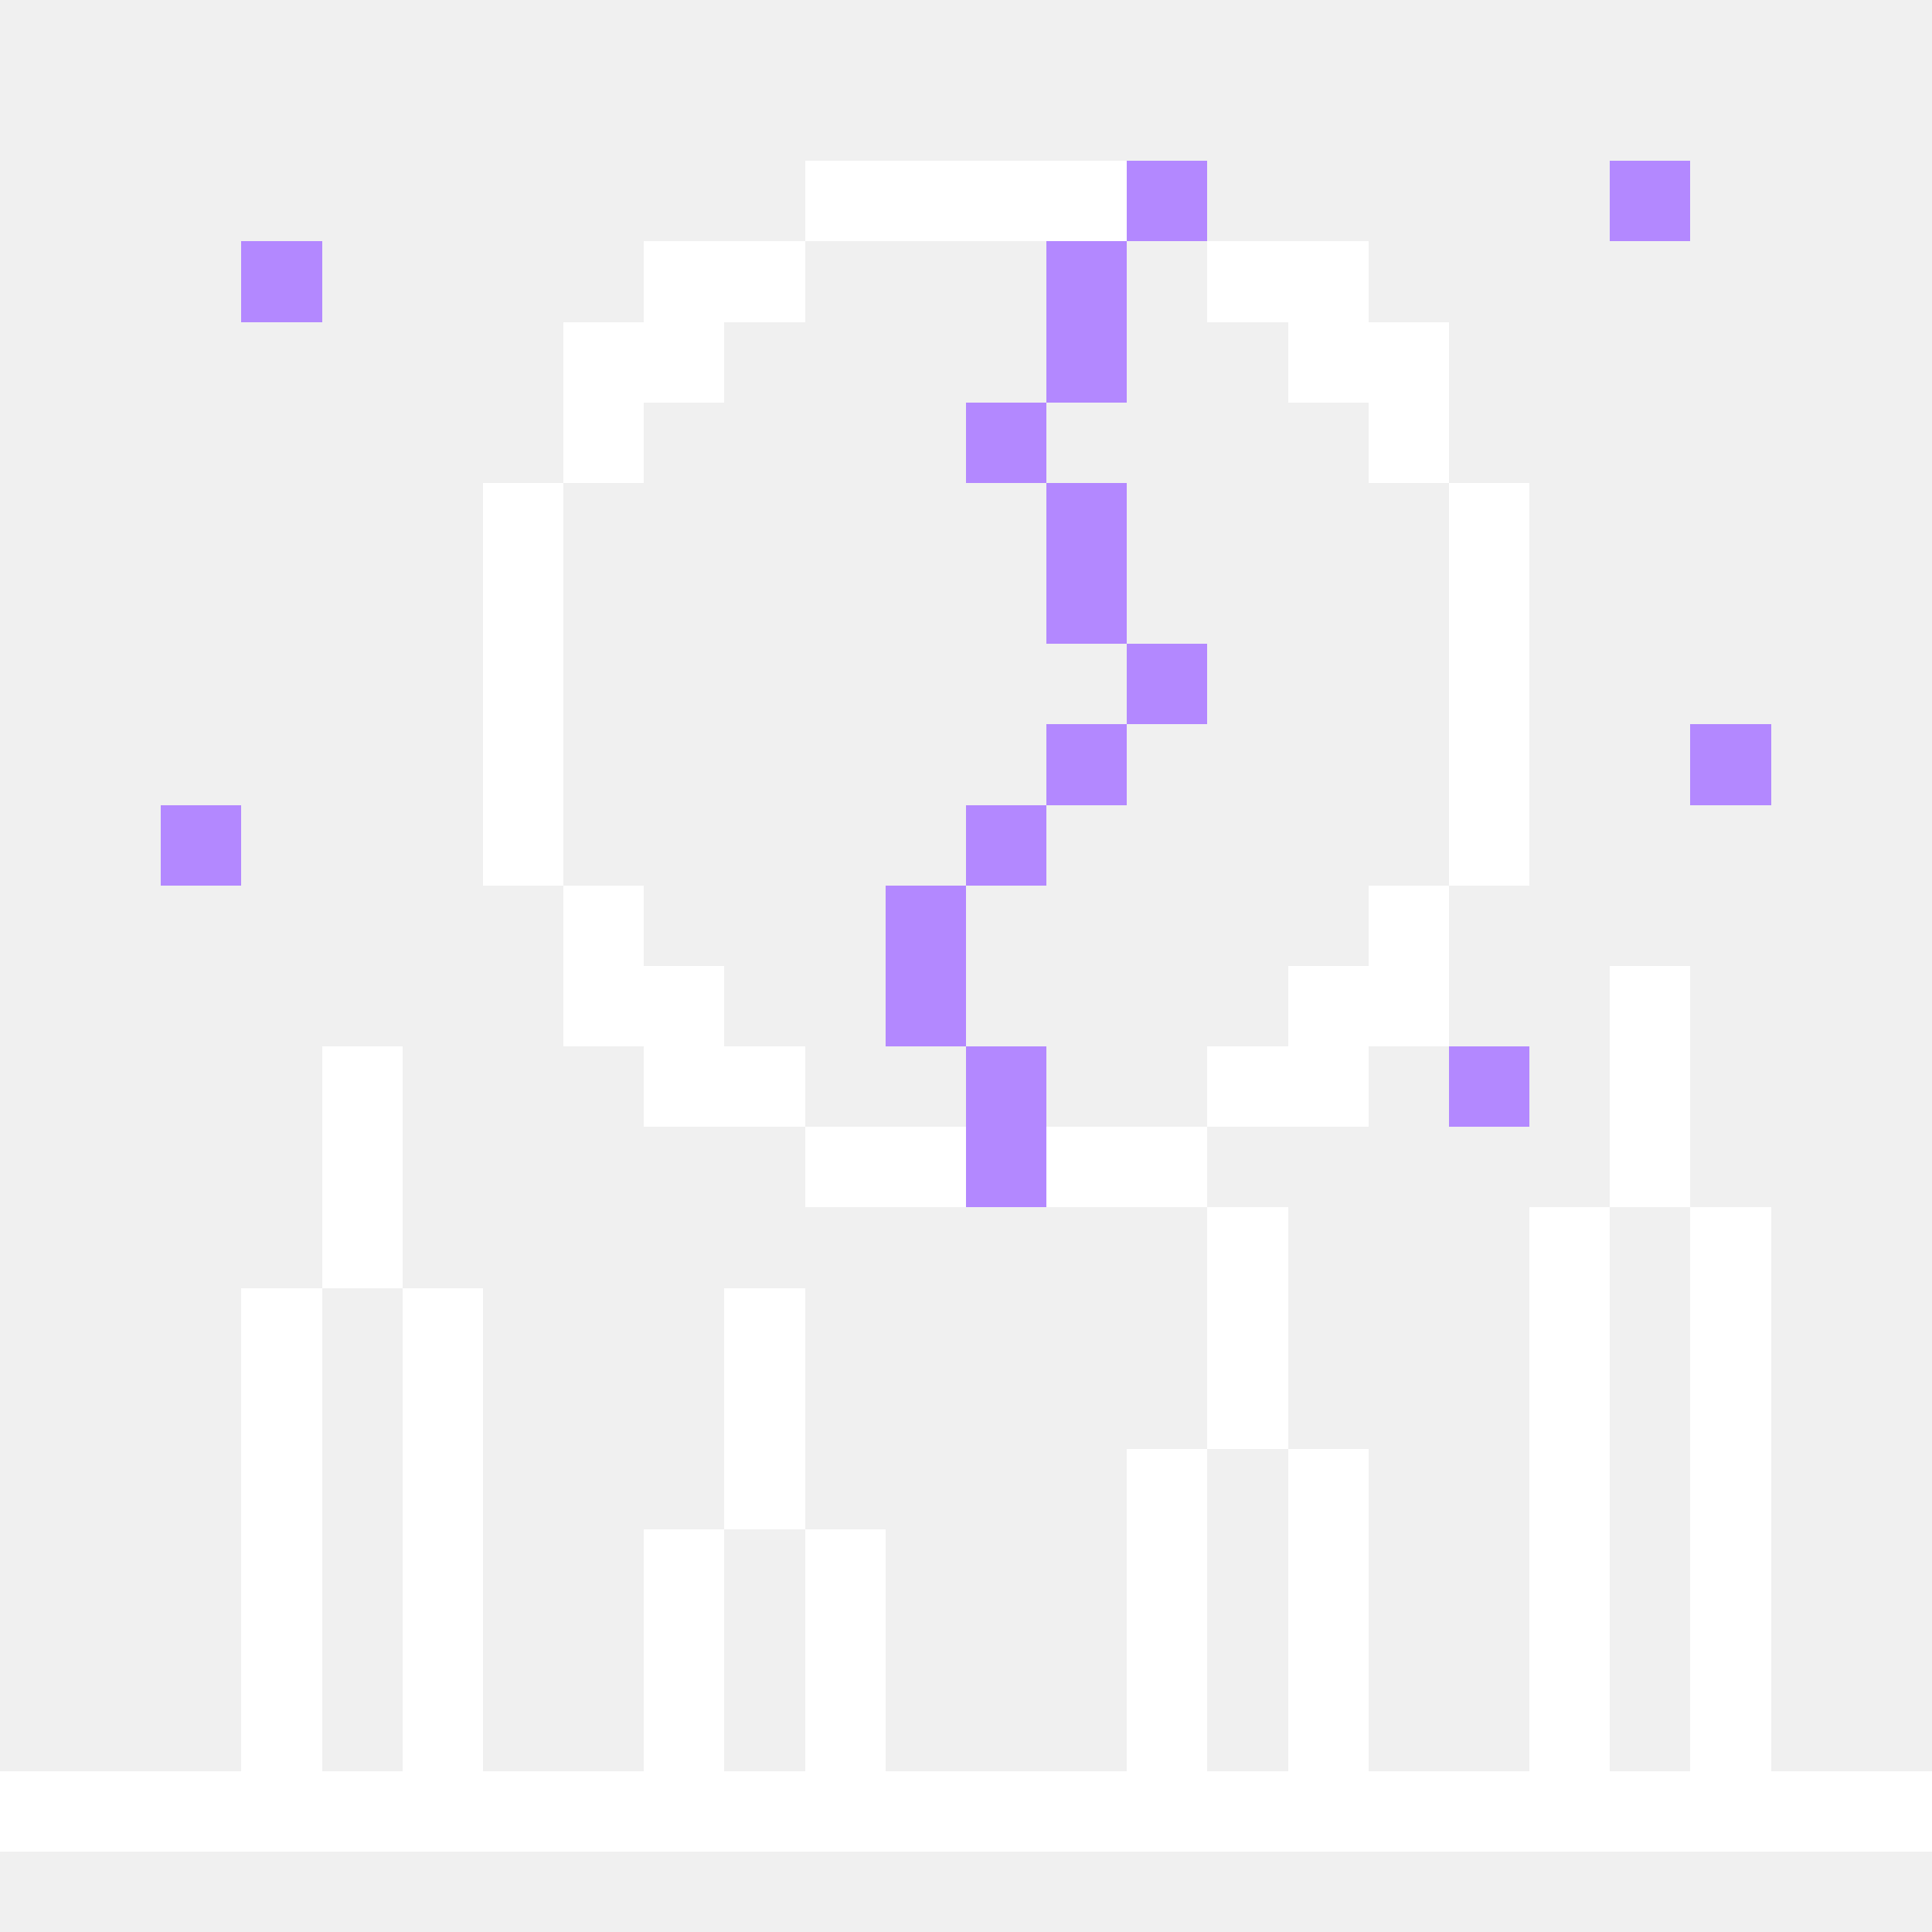
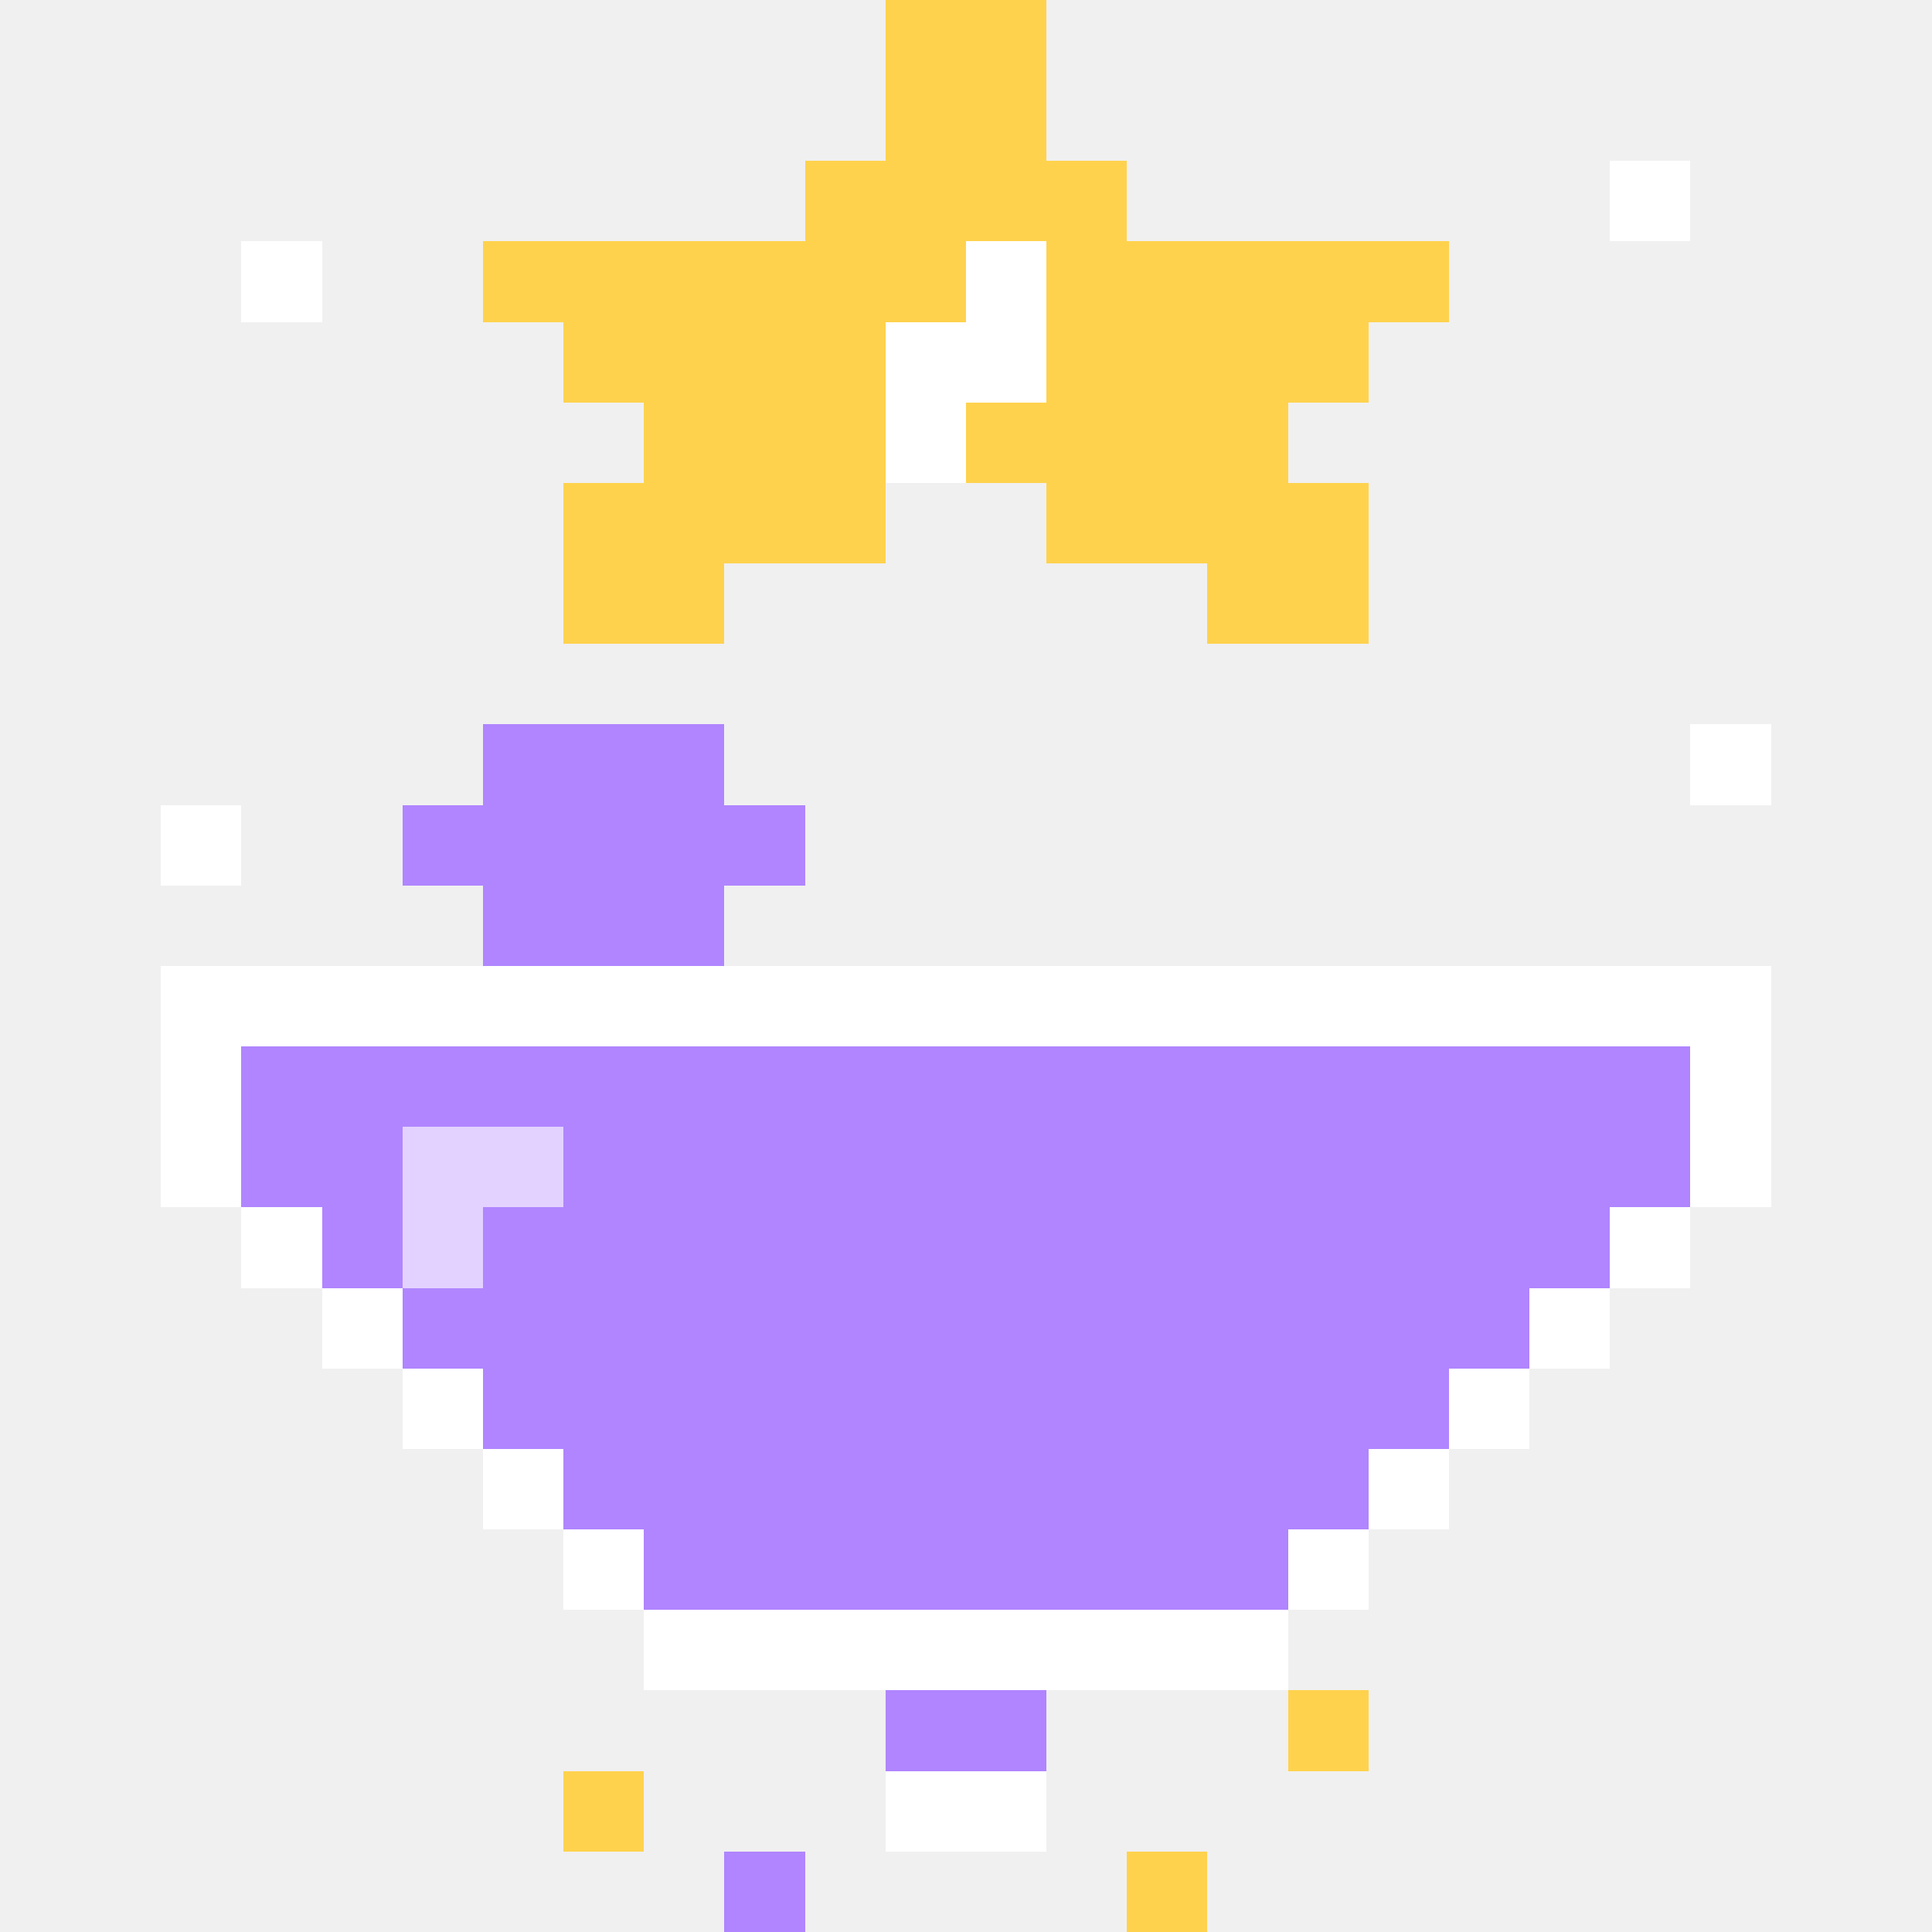
<svg xmlns="http://www.w3.org/2000/svg" viewBox="0 0 24 24" shape-rendering="crispEdges" class="px-ch px-ch4">
-   <rect x="10" y="2" width="1" height="1" fill="#fff" />
-   <rect x="11" y="2" width="1" height="1" fill="#fff" />
-   <rect x="12" y="2" width="1" height="1" fill="#fff" />
-   <rect x="13" y="2" width="1" height="1" fill="#fff" />
-   <rect x="14" y="2" width="1" height="1" fill="#b388ff" class="glow" />
-   <rect x="20" y="2" width="1" height="1" fill="#b388ff" class="glow" />
-   <rect x="3" y="3" width="1" height="1" fill="#b388ff" class="glow" />
-   <rect x="8" y="3" width="1" height="1" fill="#fff" />
-   <rect x="9" y="3" width="1" height="1" fill="#fff" />
-   <rect x="13" y="3" width="1" height="1" fill="#b388ff" class="glow" />
-   <rect x="15" y="3" width="1" height="1" fill="#fff" />
-   <rect x="16" y="3" width="1" height="1" fill="#fff" />
-   <rect x="7" y="4" width="1" height="1" fill="#fff" />
-   <rect x="8" y="4" width="1" height="1" fill="#fff" />
-   <rect x="13" y="4" width="1" height="1" fill="#b388ff" class="glow" />
-   <rect x="16" y="4" width="1" height="1" fill="#fff" />
-   <rect x="17" y="4" width="1" height="1" fill="#fff" />
-   <rect x="7" y="5" width="1" height="1" fill="#fff" />
-   <rect x="12" y="5" width="1" height="1" fill="#b388ff" class="glow" />
-   <rect x="17" y="5" width="1" height="1" fill="#fff" />
-   <rect x="6" y="6" width="1" height="1" fill="#fff" />
-   <rect x="13" y="6" width="1" height="1" fill="#b388ff" class="glow" />
-   <rect x="18" y="6" width="1" height="1" fill="#fff" />
-   <rect x="6" y="7" width="1" height="1" fill="#fff" />
-   <rect x="13" y="7" width="1" height="1" fill="#b388ff" class="glow" />
-   <rect x="18" y="7" width="1" height="1" fill="#fff" />
-   <rect x="6" y="8" width="1" height="1" fill="#fff" />
-   <rect x="14" y="8" width="1" height="1" fill="#b388ff" class="glow" />
-   <rect x="18" y="8" width="1" height="1" fill="#fff" />
-   <rect x="6" y="9" width="1" height="1" fill="#fff" />
-   <rect x="13" y="9" width="1" height="1" fill="#b388ff" class="glow" />
-   <rect x="18" y="9" width="1" height="1" fill="#fff" />
-   <rect x="21" y="9" width="1" height="1" fill="#b388ff" class="glow" />
-   <rect x="2" y="10" width="1" height="1" fill="#b388ff" class="glow" />
-   <rect x="6" y="10" width="1" height="1" fill="#fff" />
-   <rect x="12" y="10" width="1" height="1" fill="#b388ff" class="glow" />
-   <rect x="18" y="10" width="1" height="1" fill="#fff" />
-   <rect x="7" y="11" width="1" height="1" fill="#fff" />
-   <rect x="11" y="11" width="1" height="1" fill="#b388ff" class="glow" />
-   <rect x="17" y="11" width="1" height="1" fill="#fff" />
+   <rect x="11" y="0" width="1" height="1" fill="#ffd24d" class="glow" />
+   <rect x="12" y="0" width="1" height="1" fill="#ffd24d" class="glow" />
+   <rect x="11" y="1" width="1" height="1" fill="#ffd24d" class="glow" />
+   <rect x="12" y="1" width="1" height="1" fill="#ffd24d" class="glow" />
+   <rect x="10" y="2" width="1" height="1" fill="#ffd24d" class="glow" />
+   <rect x="11" y="2" width="1" height="1" fill="#ffd24d" class="glow" />
+   <rect x="12" y="2" width="1" height="1" fill="#ffd24d" class="glow" />
+   <rect x="13" y="2" width="1" height="1" fill="#ffd24d" class="glow" />
+   <rect x="6" y="3" width="1" height="1" fill="#ffd24d" class="glow" />
+   <rect x="7" y="3" width="1" height="1" fill="#ffd24d" class="glow" />
+   <rect x="8" y="3" width="1" height="1" fill="#ffd24d" class="glow" />
+   <rect x="9" y="3" width="1" height="1" fill="#ffd24d" class="glow" />
+   <rect x="10" y="3" width="1" height="1" fill="#ffd24d" class="glow" />
+   <rect x="11" y="3" width="1" height="1" fill="#ffd24d" class="glow" />
+   <rect x="12" y="3" width="1" height="1" fill="#fff" />
+   <rect x="13" y="3" width="1" height="1" fill="#ffd24d" class="glow" />
+   <rect x="14" y="3" width="1" height="1" fill="#ffd24d" class="glow" />
+   <rect x="15" y="3" width="1" height="1" fill="#ffd24d" class="glow" />
+   <rect x="16" y="3" width="1" height="1" fill="#ffd24d" class="glow" />
+   <rect x="17" y="3" width="1" height="1" fill="#ffd24d" class="glow" />
+   <rect x="7" y="4" width="1" height="1" fill="#ffd24d" class="glow" />
+   <rect x="8" y="4" width="1" height="1" fill="#ffd24d" class="glow" />
+   <rect x="9" y="4" width="1" height="1" fill="#ffd24d" class="glow" />
+   <rect x="10" y="4" width="1" height="1" fill="#ffd24d" class="glow" />
+   <rect x="11" y="4" width="1" height="1" fill="#fff" />
+   <rect x="12" y="4" width="1" height="1" fill="#fff" />
+   <rect x="13" y="4" width="1" height="1" fill="#ffd24d" class="glow" />
+   <rect x="14" y="4" width="1" height="1" fill="#ffd24d" class="glow" />
+   <rect x="15" y="4" width="1" height="1" fill="#ffd24d" class="glow" />
+   <rect x="16" y="4" width="1" height="1" fill="#ffd24d" class="glow" />
+   <rect x="8" y="5" width="1" height="1" fill="#ffd24d" class="glow" />
+   <rect x="9" y="5" width="1" height="1" fill="#ffd24d" class="glow" />
+   <rect x="10" y="5" width="1" height="1" fill="#ffd24d" class="glow" />
+   <rect x="11" y="5" width="1" height="1" fill="#fff" />
+   <rect x="12" y="5" width="1" height="1" fill="#ffd24d" class="glow" />
+   <rect x="13" y="5" width="1" height="1" fill="#ffd24d" class="glow" />
+   <rect x="14" y="5" width="1" height="1" fill="#ffd24d" class="glow" />
+   <rect x="15" y="5" width="1" height="1" fill="#ffd24d" class="glow" />
+   <rect x="7" y="6" width="1" height="1" fill="#ffd24d" class="glow" />
+   <rect x="8" y="6" width="1" height="1" fill="#ffd24d" class="glow" />
+   <rect x="9" y="6" width="1" height="1" fill="#ffd24d" class="glow" />
+   <rect x="10" y="6" width="1" height="1" fill="#ffd24d" class="glow" />
+   <rect x="13" y="6" width="1" height="1" fill="#ffd24d" class="glow" />
+   <rect x="14" y="6" width="1" height="1" fill="#ffd24d" class="glow" />
+   <rect x="15" y="6" width="1" height="1" fill="#ffd24d" class="glow" />
+   <rect x="16" y="6" width="1" height="1" fill="#ffd24d" class="glow" />
+   <rect x="7" y="7" width="1" height="1" fill="#ffd24d" class="glow" />
+   <rect x="8" y="7" width="1" height="1" fill="#ffd24d" class="glow" />
+   <rect x="15" y="7" width="1" height="1" fill="#ffd24d" class="glow" />
+   <rect x="16" y="7" width="1" height="1" fill="#ffd24d" class="glow" />
+   <rect x="6" y="9" width="1" height="1" fill="#b085ff" class="glow" />
+   <rect x="7" y="9" width="1" height="1" fill="#b085ff" class="glow" />
+   <rect x="8" y="9" width="1" height="1" fill="#b085ff" class="glow" />
+   <rect x="5" y="10" width="1" height="1" fill="#b085ff" class="glow" />
+   <rect x="6" y="10" width="1" height="1" fill="#b085ff" class="glow" />
+   <rect x="7" y="10" width="1" height="1" fill="#b085ff" class="glow" />
+   <rect x="8" y="10" width="1" height="1" fill="#b085ff" class="glow" />
+   <rect x="9" y="10" width="1" height="1" fill="#b085ff" class="glow" />
+   <rect x="6" y="11" width="1" height="1" fill="#b085ff" class="glow" />
+   <rect x="7" y="11" width="1" height="1" fill="#b085ff" class="glow" />
+   <rect x="8" y="11" width="1" height="1" fill="#b085ff" class="glow" />
+   <rect x="2" y="12" width="1" height="1" fill="#fff" />
+   <rect x="3" y="12" width="1" height="1" fill="#fff" />
+   <rect x="4" y="12" width="1" height="1" fill="#fff" />
+   <rect x="5" y="12" width="1" height="1" fill="#fff" />
+   <rect x="6" y="12" width="1" height="1" fill="#fff" />
  <rect x="7" y="12" width="1" height="1" fill="#fff" />
  <rect x="8" y="12" width="1" height="1" fill="#fff" />
-   <rect x="11" y="12" width="1" height="1" fill="#b388ff" class="glow" />
+   <rect x="9" y="12" width="1" height="1" fill="#fff" />
+   <rect x="10" y="12" width="1" height="1" fill="#fff" />
+   <rect x="11" y="12" width="1" height="1" fill="#fff" />
+   <rect x="12" y="12" width="1" height="1" fill="#fff" />
+   <rect x="13" y="12" width="1" height="1" fill="#fff" />
+   <rect x="14" y="12" width="1" height="1" fill="#fff" />
+   <rect x="15" y="12" width="1" height="1" fill="#fff" />
  <rect x="16" y="12" width="1" height="1" fill="#fff" />
  <rect x="17" y="12" width="1" height="1" fill="#fff" />
+   <rect x="18" y="12" width="1" height="1" fill="#fff" />
+   <rect x="19" y="12" width="1" height="1" fill="#fff" />
  <rect x="20" y="12" width="1" height="1" fill="#fff" />
-   <rect x="4" y="13" width="1" height="1" fill="#fff" />
-   <rect x="8" y="13" width="1" height="1" fill="#fff" />
-   <rect x="9" y="13" width="1" height="1" fill="#fff" />
-   <rect x="12" y="13" width="1" height="1" fill="#b388ff" class="glow" />
-   <rect x="15" y="13" width="1" height="1" fill="#fff" />
-   <rect x="16" y="13" width="1" height="1" fill="#fff" />
-   <rect x="18" y="13" width="1" height="1" fill="#b388ff" class="glow" />
-   <rect x="20" y="13" width="1" height="1" fill="#fff" />
-   <rect x="4" y="14" width="1" height="1" fill="#fff" />
-   <rect x="10" y="14" width="1" height="1" fill="#fff" />
-   <rect x="11" y="14" width="1" height="1" fill="#fff" />
-   <rect x="12" y="14" width="1" height="1" fill="#b388ff" class="glow" />
-   <rect x="13" y="14" width="1" height="1" fill="#fff" />
-   <rect x="14" y="14" width="1" height="1" fill="#fff" />
-   <rect x="20" y="14" width="1" height="1" fill="#fff" />
-   <rect x="4" y="15" width="1" height="1" fill="#fff" />
-   <rect x="15" y="15" width="1" height="1" fill="#fff" />
-   <rect x="19" y="15" width="1" height="1" fill="#fff" />
-   <rect x="21" y="15" width="1" height="1" fill="#fff" />
-   <rect x="3" y="16" width="1" height="1" fill="#fff" />
-   <rect x="5" y="16" width="1" height="1" fill="#fff" />
-   <rect x="9" y="16" width="1" height="1" fill="#fff" />
-   <rect x="15" y="16" width="1" height="1" fill="#fff" />
+   <rect x="21" y="12" width="1" height="1" fill="#fff" />
+   <rect x="2" y="13" width="1" height="1" fill="#fff" />
+   <rect x="3" y="13" width="1" height="1" fill="#b085ff" class="glow" />
+   <rect x="4" y="13" width="1" height="1" fill="#b085ff" class="glow" />
+   <rect x="5" y="13" width="1" height="1" fill="#b085ff" class="glow" />
+   <rect x="6" y="13" width="1" height="1" fill="#b085ff" class="glow" />
+   <rect x="7" y="13" width="1" height="1" fill="#b085ff" class="glow" />
+   <rect x="8" y="13" width="1" height="1" fill="#b085ff" class="glow" />
+   <rect x="9" y="13" width="1" height="1" fill="#b085ff" class="glow" />
+   <rect x="10" y="13" width="1" height="1" fill="#b085ff" class="glow" />
+   <rect x="11" y="13" width="1" height="1" fill="#b085ff" class="glow" />
+   <rect x="12" y="13" width="1" height="1" fill="#b085ff" class="glow" />
+   <rect x="13" y="13" width="1" height="1" fill="#b085ff" class="glow" />
+   <rect x="14" y="13" width="1" height="1" fill="#b085ff" class="glow" />
+   <rect x="15" y="13" width="1" height="1" fill="#b085ff" class="glow" />
+   <rect x="16" y="13" width="1" height="1" fill="#b085ff" class="glow" />
+   <rect x="17" y="13" width="1" height="1" fill="#b085ff" class="glow" />
+   <rect x="18" y="13" width="1" height="1" fill="#b085ff" class="glow" />
+   <rect x="19" y="13" width="1" height="1" fill="#b085ff" class="glow" />
+   <rect x="20" y="13" width="1" height="1" fill="#b085ff" class="glow" />
+   <rect x="21" y="13" width="1" height="1" fill="#fff" />
+   <rect x="2" y="14" width="1" height="1" fill="#fff" />
+   <rect x="3" y="14" width="1" height="1" fill="#b085ff" class="glow" />
+   <rect x="4" y="14" width="1" height="1" fill="#b085ff" class="glow" />
+   <rect x="5" y="14" width="1" height="1" fill="#e3d2ff" class="glow" />
+   <rect x="6" y="14" width="1" height="1" fill="#e3d2ff" class="glow" />
+   <rect x="7" y="14" width="1" height="1" fill="#b085ff" class="glow" />
+   <rect x="8" y="14" width="1" height="1" fill="#b085ff" class="glow" />
+   <rect x="9" y="14" width="1" height="1" fill="#b085ff" class="glow" />
+   <rect x="10" y="14" width="1" height="1" fill="#b085ff" class="glow" />
+   <rect x="11" y="14" width="1" height="1" fill="#b085ff" class="glow" />
+   <rect x="12" y="14" width="1" height="1" fill="#b085ff" class="glow" />
+   <rect x="13" y="14" width="1" height="1" fill="#b085ff" class="glow" />
+   <rect x="14" y="14" width="1" height="1" fill="#b085ff" class="glow" />
+   <rect x="15" y="14" width="1" height="1" fill="#b085ff" class="glow" />
+   <rect x="16" y="14" width="1" height="1" fill="#b085ff" class="glow" />
+   <rect x="17" y="14" width="1" height="1" fill="#b085ff" class="glow" />
+   <rect x="18" y="14" width="1" height="1" fill="#b085ff" class="glow" />
+   <rect x="19" y="14" width="1" height="1" fill="#b085ff" class="glow" />
+   <rect x="20" y="14" width="1" height="1" fill="#b085ff" class="glow" />
+   <rect x="21" y="14" width="1" height="1" fill="#fff" />
+   <rect x="3" y="15" width="1" height="1" fill="#fff" />
+   <rect x="4" y="15" width="1" height="1" fill="#b085ff" class="glow" />
+   <rect x="5" y="15" width="1" height="1" fill="#e3d2ff" class="glow" />
+   <rect x="6" y="15" width="1" height="1" fill="#b085ff" class="glow" />
+   <rect x="7" y="15" width="1" height="1" fill="#b085ff" class="glow" />
+   <rect x="8" y="15" width="1" height="1" fill="#b085ff" class="glow" />
+   <rect x="9" y="15" width="1" height="1" fill="#b085ff" class="glow" />
+   <rect x="10" y="15" width="1" height="1" fill="#b085ff" class="glow" />
+   <rect x="11" y="15" width="1" height="1" fill="#b085ff" class="glow" />
+   <rect x="12" y="15" width="1" height="1" fill="#b085ff" class="glow" />
+   <rect x="13" y="15" width="1" height="1" fill="#b085ff" class="glow" />
+   <rect x="14" y="15" width="1" height="1" fill="#b085ff" class="glow" />
+   <rect x="15" y="15" width="1" height="1" fill="#b085ff" class="glow" />
+   <rect x="16" y="15" width="1" height="1" fill="#b085ff" class="glow" />
+   <rect x="17" y="15" width="1" height="1" fill="#b085ff" class="glow" />
+   <rect x="18" y="15" width="1" height="1" fill="#b085ff" class="glow" />
+   <rect x="19" y="15" width="1" height="1" fill="#b085ff" class="glow" />
+   <rect x="20" y="15" width="1" height="1" fill="#fff" />
+   <rect x="4" y="16" width="1" height="1" fill="#fff" />
+   <rect x="5" y="16" width="1" height="1" fill="#b085ff" class="glow" />
+   <rect x="6" y="16" width="1" height="1" fill="#b085ff" class="glow" />
+   <rect x="7" y="16" width="1" height="1" fill="#b085ff" class="glow" />
+   <rect x="8" y="16" width="1" height="1" fill="#b085ff" class="glow" />
+   <rect x="9" y="16" width="1" height="1" fill="#b085ff" class="glow" />
+   <rect x="10" y="16" width="1" height="1" fill="#b085ff" class="glow" />
+   <rect x="11" y="16" width="1" height="1" fill="#b085ff" class="glow" />
+   <rect x="12" y="16" width="1" height="1" fill="#b085ff" class="glow" />
+   <rect x="13" y="16" width="1" height="1" fill="#b085ff" class="glow" />
+   <rect x="14" y="16" width="1" height="1" fill="#b085ff" class="glow" />
+   <rect x="15" y="16" width="1" height="1" fill="#b085ff" class="glow" />
+   <rect x="16" y="16" width="1" height="1" fill="#b085ff" class="glow" />
+   <rect x="17" y="16" width="1" height="1" fill="#b085ff" class="glow" />
+   <rect x="18" y="16" width="1" height="1" fill="#b085ff" class="glow" />
  <rect x="19" y="16" width="1" height="1" fill="#fff" />
-   <rect x="21" y="16" width="1" height="1" fill="#fff" />
-   <rect x="3" y="17" width="1" height="1" fill="#fff" />
  <rect x="5" y="17" width="1" height="1" fill="#fff" />
-   <rect x="9" y="17" width="1" height="1" fill="#fff" />
-   <rect x="15" y="17" width="1" height="1" fill="#fff" />
-   <rect x="19" y="17" width="1" height="1" fill="#fff" />
-   <rect x="21" y="17" width="1" height="1" fill="#fff" />
-   <rect x="3" y="18" width="1" height="1" fill="#fff" />
-   <rect x="5" y="18" width="1" height="1" fill="#fff" />
-   <rect x="9" y="18" width="1" height="1" fill="#fff" />
-   <rect x="14" y="18" width="1" height="1" fill="#fff" />
-   <rect x="16" y="18" width="1" height="1" fill="#fff" />
-   <rect x="19" y="18" width="1" height="1" fill="#fff" />
-   <rect x="21" y="18" width="1" height="1" fill="#fff" />
-   <rect x="3" y="19" width="1" height="1" fill="#fff" />
-   <rect x="5" y="19" width="1" height="1" fill="#fff" />
-   <rect x="8" y="19" width="1" height="1" fill="#fff" />
-   <rect x="10" y="19" width="1" height="1" fill="#fff" />
-   <rect x="14" y="19" width="1" height="1" fill="#fff" />
+   <rect x="6" y="17" width="1" height="1" fill="#b085ff" class="glow" />
+   <rect x="7" y="17" width="1" height="1" fill="#b085ff" class="glow" />
+   <rect x="8" y="17" width="1" height="1" fill="#b085ff" class="glow" />
+   <rect x="9" y="17" width="1" height="1" fill="#b085ff" class="glow" />
+   <rect x="10" y="17" width="1" height="1" fill="#b085ff" class="glow" />
+   <rect x="11" y="17" width="1" height="1" fill="#b085ff" class="glow" />
+   <rect x="12" y="17" width="1" height="1" fill="#b085ff" class="glow" />
+   <rect x="13" y="17" width="1" height="1" fill="#b085ff" class="glow" />
+   <rect x="14" y="17" width="1" height="1" fill="#b085ff" class="glow" />
+   <rect x="15" y="17" width="1" height="1" fill="#b085ff" class="glow" />
+   <rect x="16" y="17" width="1" height="1" fill="#b085ff" class="glow" />
+   <rect x="17" y="17" width="1" height="1" fill="#b085ff" class="glow" />
+   <rect x="18" y="17" width="1" height="1" fill="#fff" />
+   <rect x="6" y="18" width="1" height="1" fill="#fff" />
+   <rect x="7" y="18" width="1" height="1" fill="#b085ff" class="glow" />
+   <rect x="8" y="18" width="1" height="1" fill="#b085ff" class="glow" />
+   <rect x="9" y="18" width="1" height="1" fill="#b085ff" class="glow" />
+   <rect x="10" y="18" width="1" height="1" fill="#b085ff" class="glow" />
+   <rect x="11" y="18" width="1" height="1" fill="#b085ff" class="glow" />
+   <rect x="12" y="18" width="1" height="1" fill="#b085ff" class="glow" />
+   <rect x="13" y="18" width="1" height="1" fill="#b085ff" class="glow" />
+   <rect x="14" y="18" width="1" height="1" fill="#b085ff" class="glow" />
+   <rect x="15" y="18" width="1" height="1" fill="#b085ff" class="glow" />
+   <rect x="16" y="18" width="1" height="1" fill="#b085ff" class="glow" />
+   <rect x="17" y="18" width="1" height="1" fill="#fff" />
+   <rect x="7" y="19" width="1" height="1" fill="#fff" />
+   <rect x="8" y="19" width="1" height="1" fill="#b085ff" class="glow" />
+   <rect x="9" y="19" width="1" height="1" fill="#b085ff" class="glow" />
+   <rect x="10" y="19" width="1" height="1" fill="#b085ff" class="glow" />
+   <rect x="11" y="19" width="1" height="1" fill="#b085ff" class="glow" />
+   <rect x="12" y="19" width="1" height="1" fill="#b085ff" class="glow" />
+   <rect x="13" y="19" width="1" height="1" fill="#b085ff" class="glow" />
+   <rect x="14" y="19" width="1" height="1" fill="#b085ff" class="glow" />
+   <rect x="15" y="19" width="1" height="1" fill="#b085ff" class="glow" />
  <rect x="16" y="19" width="1" height="1" fill="#fff" />
-   <rect x="19" y="19" width="1" height="1" fill="#fff" />
-   <rect x="21" y="19" width="1" height="1" fill="#fff" />
-   <rect x="3" y="20" width="1" height="1" fill="#fff" />
-   <rect x="5" y="20" width="1" height="1" fill="#fff" />
  <rect x="8" y="20" width="1" height="1" fill="#fff" />
+   <rect x="9" y="20" width="1" height="1" fill="#fff" />
  <rect x="10" y="20" width="1" height="1" fill="#fff" />
+   <rect x="11" y="20" width="1" height="1" fill="#fff" />
+   <rect x="12" y="20" width="1" height="1" fill="#fff" />
+   <rect x="13" y="20" width="1" height="1" fill="#fff" />
  <rect x="14" y="20" width="1" height="1" fill="#fff" />
-   <rect x="16" y="20" width="1" height="1" fill="#fff" />
-   <rect x="19" y="20" width="1" height="1" fill="#fff" />
-   <rect x="21" y="20" width="1" height="1" fill="#fff" />
-   <rect x="3" y="21" width="1" height="1" fill="#fff" />
-   <rect x="5" y="21" width="1" height="1" fill="#fff" />
-   <rect x="8" y="21" width="1" height="1" fill="#fff" />
-   <rect x="10" y="21" width="1" height="1" fill="#fff" />
-   <rect x="14" y="21" width="1" height="1" fill="#fff" />
-   <rect x="16" y="21" width="1" height="1" fill="#fff" />
-   <rect x="19" y="21" width="1" height="1" fill="#fff" />
-   <rect x="21" y="21" width="1" height="1" fill="#fff" />
-   <rect x="0" y="22" width="1" height="1" fill="#fff" />
-   <rect x="1" y="22" width="1" height="1" fill="#fff" />
-   <rect x="2" y="22" width="1" height="1" fill="#fff" />
-   <rect x="3" y="22" width="1" height="1" fill="#fff" />
-   <rect x="4" y="22" width="1" height="1" fill="#fff" />
-   <rect x="5" y="22" width="1" height="1" fill="#fff" />
-   <rect x="6" y="22" width="1" height="1" fill="#fff" />
-   <rect x="7" y="22" width="1" height="1" fill="#fff" />
-   <rect x="8" y="22" width="1" height="1" fill="#fff" />
-   <rect x="9" y="22" width="1" height="1" fill="#fff" />
-   <rect x="10" y="22" width="1" height="1" fill="#fff" />
+   <rect x="15" y="20" width="1" height="1" fill="#fff" />
+   <rect x="11" y="21" width="1" height="1" fill="#b085ff" class="glow" />
+   <rect x="12" y="21" width="1" height="1" fill="#b085ff" class="glow" />
  <rect x="11" y="22" width="1" height="1" fill="#fff" />
  <rect x="12" y="22" width="1" height="1" fill="#fff" />
-   <rect x="13" y="22" width="1" height="1" fill="#fff" />
-   <rect x="14" y="22" width="1" height="1" fill="#fff" />
-   <rect x="15" y="22" width="1" height="1" fill="#fff" />
-   <rect x="16" y="22" width="1" height="1" fill="#fff" />
-   <rect x="17" y="22" width="1" height="1" fill="#fff" />
-   <rect x="18" y="22" width="1" height="1" fill="#fff" />
-   <rect x="19" y="22" width="1" height="1" fill="#fff" />
-   <rect x="20" y="22" width="1" height="1" fill="#fff" />
-   <rect x="21" y="22" width="1" height="1" fill="#fff" />
-   <rect x="22" y="22" width="1" height="1" fill="#fff" />
-   <rect x="23" y="22" width="1" height="1" fill="#fff" />
+   <rect x="3" y="3" width="1" height="1" fill="#fff" />
+   <rect x="20" y="2" width="1" height="1" fill="#fff" />
+   <rect x="21" y="9" width="1" height="1" fill="#fff" />
+   <rect x="2" y="10" width="1" height="1" fill="#fff" />
+   <rect x="7" y="22" width="1" height="1" fill="#ffd24d" class="glow" />
+   <rect x="16" y="21" width="1" height="1" fill="#ffd24d" class="glow" />
+   <rect x="14" y="23" width="1" height="1" fill="#ffd24d" class="glow" />
+   <rect x="9" y="23" width="1" height="1" fill="#b085ff" class="glow" />
</svg>
